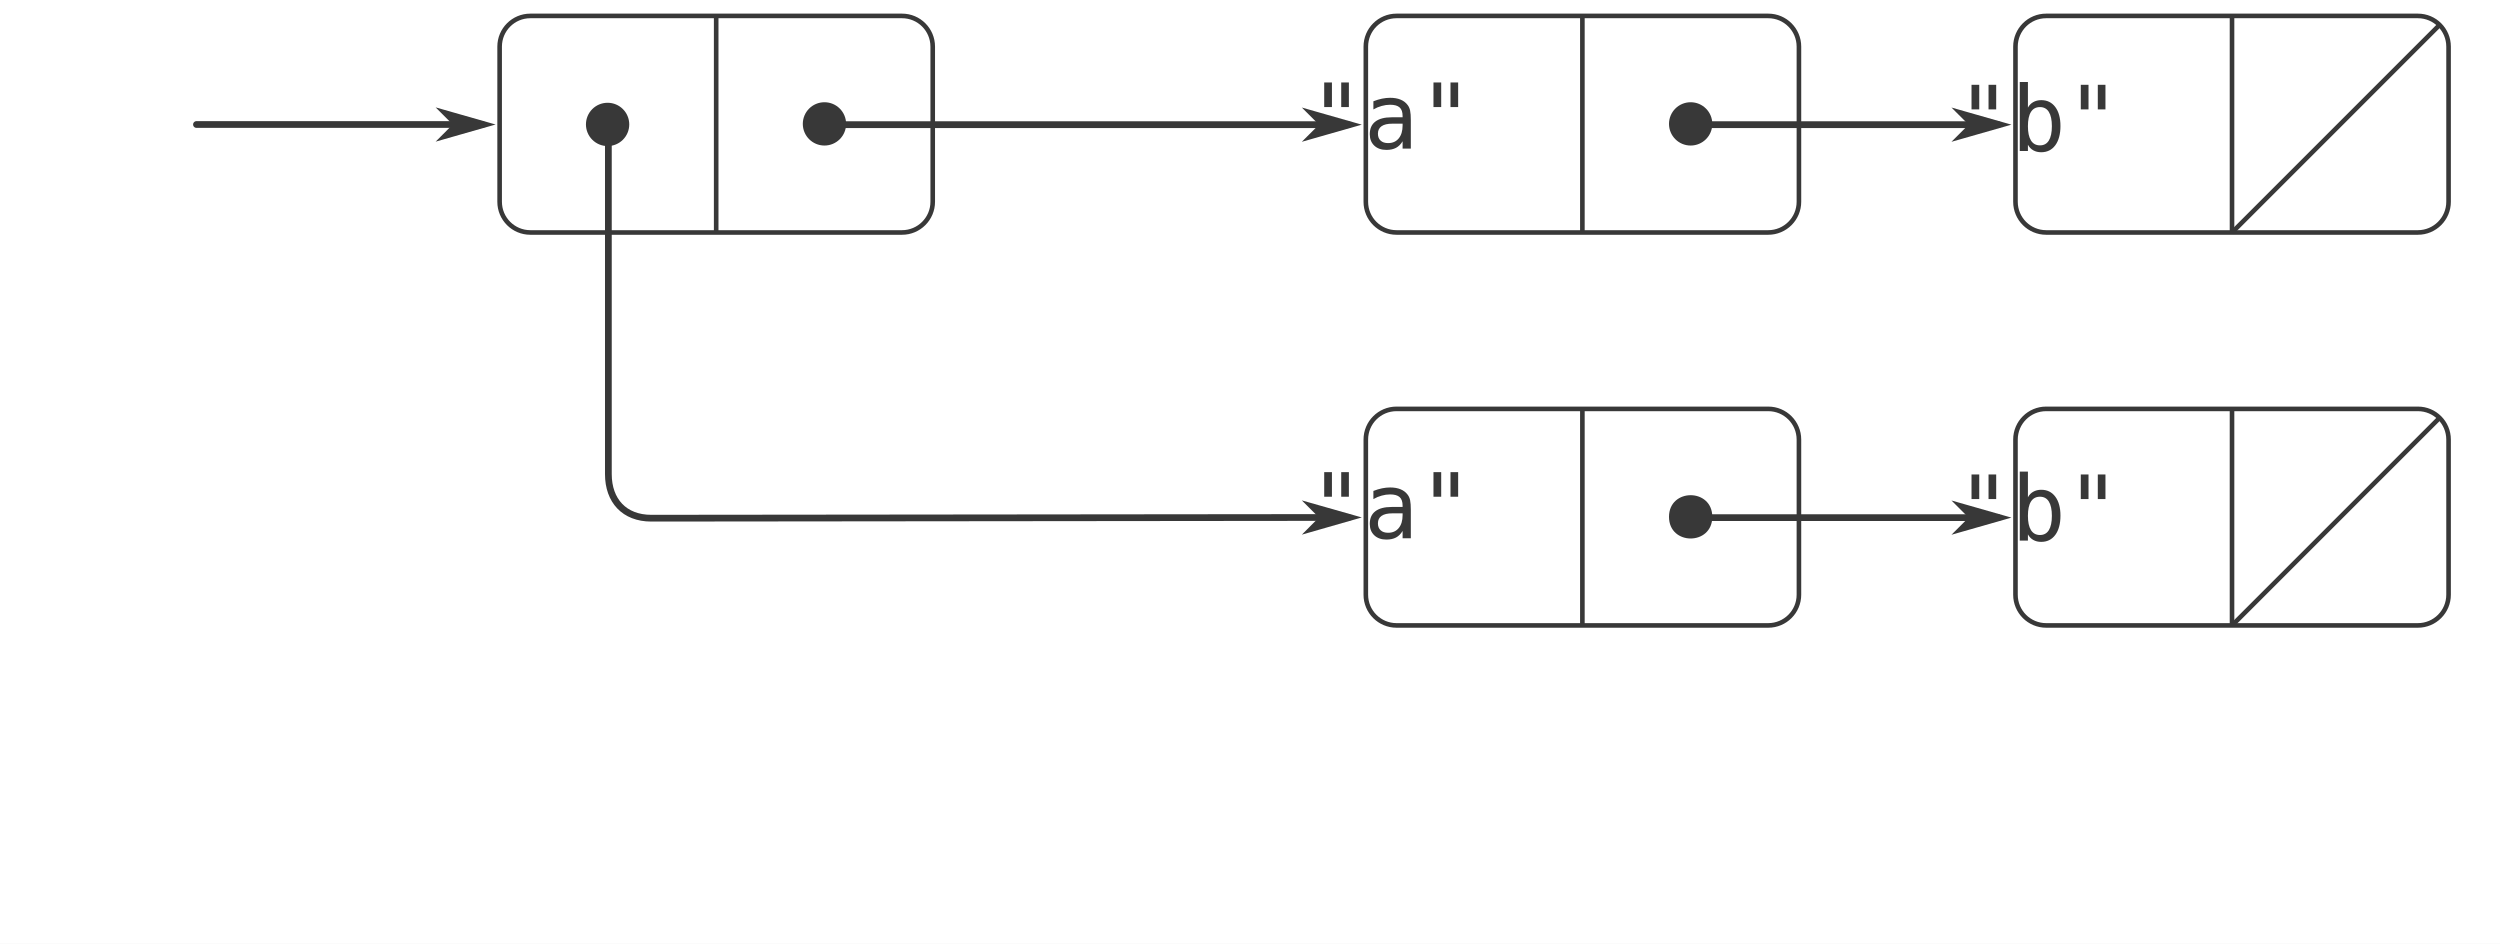
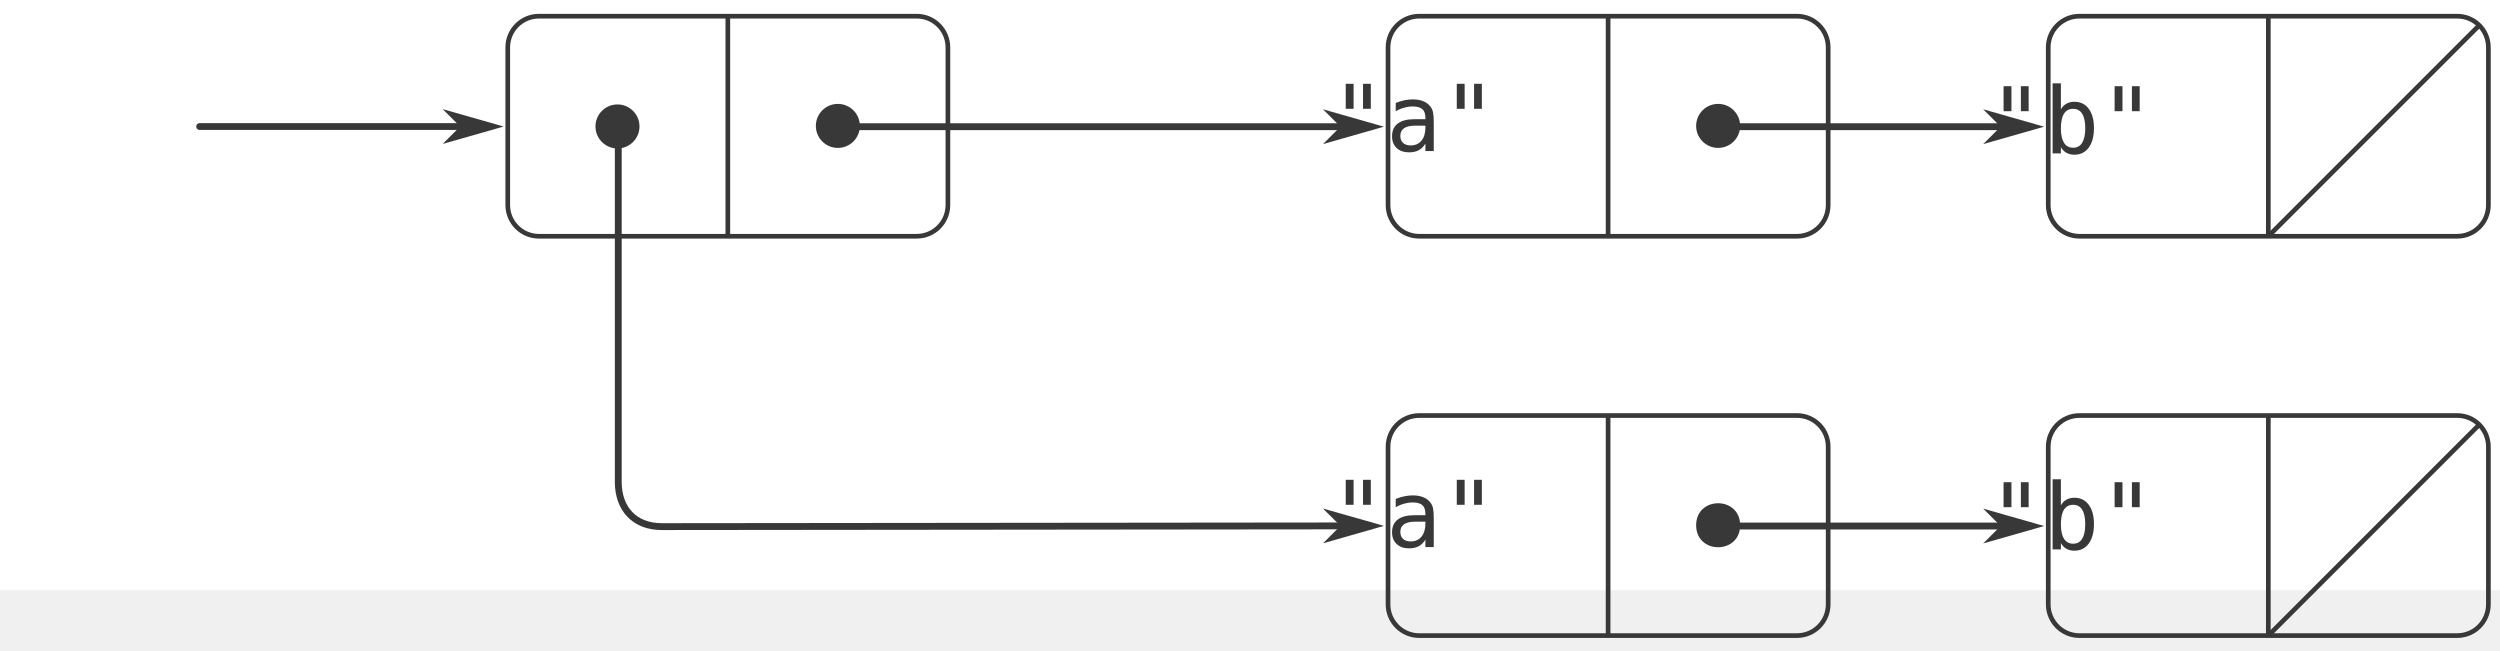
- <svg xmlns="http://www.w3.org/2000/svg" preserveAspectRatio="xMinYMin meet" viewBox="0 0 551 208" id="svg2" version="1.1" width="500">
+ <svg xmlns="http://www.w3.org/2000/svg" preserveAspectRatio="xMinYMin meet" viewBox="0 0 542.184 128" id="svg2" version="1.1" width="492" height="128">
  <defs id="defs4">
    <marker refX="0" refY="0" orient="auto" id="Arrow1Mstart" style="overflow:visible">
-       <path d="M 0,0 5,-5 -12.5,0 5,5 0,0 z" transform="matrix(0.4,0,0,0.4,4,0)" id="path4565" style="fill:#383838;fill-rule:evenodd;stroke:#383838;stroke-width:1pt;marker-start:none" />
+       <path d="M 0,0 5,-5 -12.5,0 5,5 Z" transform="matrix(0.4,0,0,0.4,4,0)" id="path4565" style="fill:#383838;fill-rule:evenodd;stroke:#383838;stroke-width:1pt;marker-start:none" />
    </marker>
    <marker refX="0" refY="0" orient="auto" id="marker5346" style="overflow:visible">
-       <path d="M 0,0 5,-5 -12.5,0 5,5 0,0 z" transform="matrix(0.4,0,0,0.4,4,0)" id="path5348" style="fill:#383838;fill-rule:evenodd;stroke:#383838;stroke-width:1pt;marker-start:none" />
+       <path d="M 0,0 5,-5 -12.5,0 5,5 Z" transform="matrix(0.4,0,0,0.4,4,0)" id="path5348" style="fill:#383838;fill-rule:evenodd;stroke:#383838;stroke-width:1pt;marker-start:none" />
    </marker>
    <marker refX="0" refY="0" orient="auto" id="marker5350" style="overflow:visible">
-       <path d="M 0,0 5,-5 -12.5,0 5,5 0,0 z" transform="matrix(0.4,0,0,0.4,4,0)" id="path5352" style="fill:#383838;fill-rule:evenodd;stroke:#383838;stroke-width:1pt;marker-start:none" />
+       <path d="M 0,0 5,-5 -12.5,0 5,5 Z" transform="matrix(0.4,0,0,0.4,4,0)" id="path5352" style="fill:#383838;fill-rule:evenodd;stroke:#383838;stroke-width:1pt;marker-start:none" />
    </marker>
    <marker refX="0" refY="0" orient="auto" id="Arrow1Mstart-3" style="overflow:visible">
-       <path d="M 0,0 5,-5 -12.5,0 5,5 0,0 z" transform="matrix(0.4,0,0,0.4,4,0)" id="path4565-9" style="fill:#383838;fill-rule:evenodd;stroke:#383838;stroke-width:1pt;marker-start:none" />
+       <path d="M 0,0 5,-5 -12.5,0 5,5 Z" transform="matrix(0.4,0,0,0.4,4,0)" id="path4565-9" style="fill:#383838;fill-rule:evenodd;stroke:#383838;stroke-width:1pt;marker-start:none" />
    </marker>
    <marker refX="0" refY="0" orient="auto" id="marker5586" style="overflow:visible">
-       <path d="M 0,0 5,-5 -12.5,0 5,5 0,0 z" transform="matrix(0.4,0,0,0.4,4,0)" id="path5588" style="fill:#383838;fill-rule:evenodd;stroke:#383838;stroke-width:1pt;marker-start:none" />
+       <path d="M 0,0 5,-5 -12.5,0 5,5 Z" transform="matrix(0.4,0,0,0.4,4,0)" id="path5588" style="fill:#383838;fill-rule:evenodd;stroke:#383838;stroke-width:1pt;marker-start:none" />
    </marker>
    <marker refX="0" refY="0" orient="auto" id="Arrow1Mstart-4" style="overflow:visible">
-       <path d="M 0,0 5,-5 -12.5,0 5,5 0,0 z" transform="matrix(0.4,0,0,0.4,4,0)" id="path4565-3" style="fill:#383838;fill-rule:evenodd;stroke:#383838;stroke-width:1pt;marker-start:none" />
+       <path d="M 0,0 5,-5 -12.5,0 5,5 Z" transform="matrix(0.4,0,0,0.4,4,0)" id="path4565-3" style="fill:#383838;fill-rule:evenodd;stroke:#383838;stroke-width:1pt;marker-start:none" />
    </marker>
    <marker refX="0" refY="0" orient="auto" id="Arrow1Mstart-5" style="overflow:visible">
-       <path d="M 0,0 5,-5 -12.5,0 5,5 0,0 z" transform="matrix(0.4,0,0,0.4,4,0)" id="path4565-38" style="fill:#383838;fill-rule:evenodd;stroke:#383838;stroke-width:1pt;marker-start:none" />
+       <path d="M 0,0 5,-5 -12.5,0 5,5 Z" transform="matrix(0.4,0,0,0.4,4,0)" id="path4565-38" style="fill:#383838;fill-rule:evenodd;stroke:#383838;stroke-width:1pt;marker-start:none" />
    </marker>
    <marker refX="0" refY="0" orient="auto" id="Arrow1Mstart-0" style="overflow:visible">
-       <path d="M 0,0 5,-5 -12.5,0 5,5 0,0 z" transform="matrix(0.4,0,0,0.4,4,0)" id="path4565-6" style="fill:#383838;fill-rule:evenodd;stroke:#383838;stroke-width:1pt;marker-start:none" />
+       <path d="M 0,0 5,-5 -12.5,0 5,5 Z" transform="matrix(0.4,0,0,0.4,4,0)" id="path4565-6" style="fill:#383838;fill-rule:evenodd;stroke:#383838;stroke-width:1pt;marker-start:none" />
    </marker>
    <marker refX="0" refY="0" orient="auto" id="Arrow1Mstart-47" style="overflow:visible">
-       <path d="M 0,0 5,-5 -12.5,0 5,5 0,0 z" transform="matrix(0.4,0,0,0.4,4,0)" id="path4565-64" style="fill:#383838;fill-rule:evenodd;stroke:#383838;stroke-width:1pt;marker-start:none" />
+       <path d="M 0,0 5,-5 -12.5,0 5,5 Z" transform="matrix(0.4,0,0,0.4,4,0)" id="path4565-64" style="fill:#383838;fill-rule:evenodd;stroke:#383838;stroke-width:1pt;marker-start:none" />
    </marker>
    <marker refX="0" refY="0" orient="auto" id="marker5743" style="overflow:visible">
-       <path d="M 0,0 5,-5 -12.5,0 5,5 0,0 z" transform="matrix(0.4,0,0,0.4,4,0)" id="path5745" style="fill:#383838;fill-rule:evenodd;stroke:#383838;stroke-width:1pt;marker-start:none" />
+       <path d="M 0,0 5,-5 -12.5,0 5,5 Z" transform="matrix(0.4,0,0,0.4,4,0)" id="path5745" style="fill:#383838;fill-rule:evenodd;stroke:#383838;stroke-width:1pt;marker-start:none" />
    </marker>
    <marker refX="0" refY="0" orient="auto" id="marker5747" style="overflow:visible">
-       <path d="M 0,0 5,-5 -12.5,0 5,5 0,0 z" transform="matrix(0.4,0,0,0.4,4,0)" id="path5749" style="fill:#383838;fill-rule:evenodd;stroke:#383838;stroke-width:1pt;marker-start:none" />
+       <path d="M 0,0 5,-5 -12.5,0 5,5 Z" transform="matrix(0.4,0,0,0.4,4,0)" id="path5749" style="fill:#383838;fill-rule:evenodd;stroke:#383838;stroke-width:1pt;marker-start:none" />
    </marker>
    <marker refX="0" refY="0" orient="auto" id="Arrow1Mstart-1" style="overflow:visible">
-       <path d="M 0,0 5,-5 -12.5,0 5,5 0,0 z" transform="matrix(0.4,0,0,0.4,4,0)" id="path4565-8" style="fill:#383838;fill-rule:evenodd;stroke:#383838;stroke-width:1pt;marker-start:none" />
+       <path d="M 0,0 5,-5 -12.5,0 5,5 Z" transform="matrix(0.4,0,0,0.4,4,0)" id="path4565-8" style="fill:#383838;fill-rule:evenodd;stroke:#383838;stroke-width:1pt;marker-start:none" />
    </marker>
    <marker refX="0" refY="0" orient="auto" id="marker5819" style="overflow:visible">
-       <path d="M 0,0 5,-5 -12.5,0 5,5 0,0 z" transform="matrix(0.4,0,0,0.4,4,0)" id="path5821" style="fill:#383838;fill-rule:evenodd;stroke:#383838;stroke-width:1pt;marker-start:none" />
+       <path d="M 0,0 5,-5 -12.5,0 5,5 Z" transform="matrix(0.4,0,0,0.4,4,0)" id="path5821" style="fill:#383838;fill-rule:evenodd;stroke:#383838;stroke-width:1pt;marker-start:none" />
    </marker>
  </defs>
-   <rect width="100%" height="100%" fill="white" id="rect31" />
+   <rect width="100%" height="100%" fill="#ffffff" id="rect31" x="0" y="0" />
  <rect style="fill:none;fill-opacity:1;stroke:#383838;stroke-width:1.015;stroke-linecap:round;stroke-linejoin:round;stroke-miterlimit:4;stroke-dasharray:none;stroke-dashoffset:0;stroke-opacity:1" id="rect3794-7-1-0-5-6" y="3.51" x="110.119" ry="6.764" rx="6.764" height="47.727" width="95.455" />
  <rect style="fill:none;fill-opacity:1;stroke:#383838;stroke-width:1.015;stroke-linecap:round;stroke-linejoin:round;stroke-miterlimit:4;stroke-dasharray:none;stroke-dashoffset:0;stroke-opacity:1" id="rect3794-7-1-0-5" y="3.51" x="301.028" ry="6.764" rx="6.764" height="47.727" width="95.455" />
  <rect style="fill:none;fill-opacity:1;stroke:#383838;stroke-width:1.015;stroke-linecap:round;stroke-linejoin:round;stroke-miterlimit:4;stroke-dasharray:none;stroke-dashoffset:0;stroke-opacity:1" id="rect3794-7-1-0-6-6" y="3.51" x="444.21" ry="6.764" rx="6.764" height="47.727" width="95.455" />
  <rect style="fill:none;fill-opacity:1;stroke:#383838;stroke-width:1.015;stroke-linecap:round;stroke-linejoin:round;stroke-miterlimit:4;stroke-dasharray:none;stroke-dashoffset:0;stroke-opacity:1" id="rect3794-7-1-0-5-8" y="90.117" x="301.028" ry="6.764" rx="6.764" height="47.727" width="95.455" />
  <rect style="fill:none;fill-opacity:1;stroke:#383838;stroke-width:1.015;stroke-linecap:round;stroke-linejoin:round;stroke-miterlimit:4;stroke-dasharray:none;stroke-dashoffset:0;stroke-opacity:1" id="rect3794-7-1-0-6-6-6" y="90.117" x="444.21" ry="6.764" rx="6.764" height="47.727" width="95.455" />
  <g transform="translate(-17.5566,-43.15625)" id="layer1" style="display:inline">
    <path d="M 457.949,70.632 H 391.13" id="path4554-5-2-3-85" style="display:inline;fill:none;stroke:#383838;stroke-width:1.488;stroke-linecap:round;stroke-linejoin:round;stroke-miterlimit:4;stroke-dasharray:none;stroke-opacity:1;marker-start:url(#Arrow1Mstart)" />
    <path d="m 120,84.862 a 2.5,2.5 0 1 1 -5,0 2.5,2.5 0 1 1 5,0 z" transform="matrix(1.909091,0,0,1.909091,165.8577,-91.54812)" id="path4491-44-0-1" style="display:inline;fill:#383838;fill-opacity:1;stroke:#383838;stroke-width:0;stroke-linecap:round;stroke-linejoin:round;stroke-miterlimit:4;stroke-dasharray:none;stroke-dashoffset:0;stroke-opacity:1" />
    <path d="M 509.494,46.666 V 94.393" id="path4405-1-3-84-0" style="fill:none;stroke:#383838;stroke-width:1.015;stroke-linecap:butt;stroke-linejoin:miter;stroke-miterlimit:4;stroke-dasharray:none;stroke-opacity:1" />
    <path d="M 509.494,94.393 555.312,48.575" id="path4373-3" style="fill:none;stroke:#383838;stroke-width:1.015;stroke-linecap:butt;stroke-linejoin:round;stroke-miterlimit:4;stroke-dasharray:none;stroke-opacity:1" />
    <path d="M 366.312,46.666 V 94.393" id="path4405-1-3-3" style="fill:none;stroke:#383838;stroke-width:1.015;stroke-linecap:butt;stroke-linejoin:miter;stroke-miterlimit:4;stroke-dasharray:none;stroke-opacity:1" />
    <path d="M 123.858,70.598 H 60.858" id="path4554-9-4-6" style="display:inline;fill:none;stroke:#383838;stroke-width:1.488;stroke-linecap:round;stroke-linejoin:round;stroke-miterlimit:4;stroke-dasharray:none;stroke-opacity:1;marker-start:url(#Arrow1Mstart)" />
    <path d="M 457.949,157.239 H 391.13" id="path4554-5-2-3-85-4" style="display:inline;fill:none;stroke:#383838;stroke-width:1.488;stroke-linecap:round;stroke-linejoin:round;stroke-miterlimit:4;stroke-dasharray:none;stroke-opacity:1;marker-start:url(#Arrow1Mstart)" />
    <path d="m 120,50.228 c 0,3.333 -5,3.333 -5,0 0,-3.333 5,-3.333 5,0 z" transform="matrix(1.909091,0,0,1.909091,165.8577,61.17911)" id="path4491-44-0-1-8" style="display:inline;fill:#383838;fill-opacity:1;stroke:#383838;stroke-width:0;stroke-linecap:round;stroke-linejoin:round;stroke-miterlimit:4;stroke-dasharray:none;stroke-dashoffset:0;stroke-opacity:1" />
    <path d="m 509.494,133.273 v 47.727" id="path4405-1-3-84-0-6" style="fill:none;stroke:#383838;stroke-width:1.015;stroke-linecap:butt;stroke-linejoin:miter;stroke-miterlimit:4;stroke-dasharray:none;stroke-opacity:1" />
    <path d="m 509.494,181.001 45.818,-45.818" id="path4373-3-4" style="fill:none;stroke:#383838;stroke-width:1.015;stroke-linecap:butt;stroke-linejoin:round;stroke-miterlimit:4;stroke-dasharray:none;stroke-opacity:1" />
    <path d="m 366.312,133.273 v 47.727" id="path4405-1-3-3-2" style="fill:none;stroke:#383838;stroke-width:1.015;stroke-linecap:butt;stroke-linejoin:miter;stroke-miterlimit:4;stroke-dasharray:none;stroke-opacity:1" />
    <path d="M 314.767,70.632 H 200.221" id="path4554-5-2-3-85-7" style="display:inline;fill:none;stroke:#383838;stroke-width:1.488;stroke-linecap:round;stroke-linejoin:round;stroke-miterlimit:4;stroke-dasharray:none;stroke-opacity:1;marker-start:url(#Arrow1Mstart)" />
    <path d="m 120,84.862 a 2.5,2.5 0 1 1 -5,0 2.5,2.5 0 1 1 5,0 z" transform="matrix(1.909091,0,0,1.909091,-25.05142,-91.54811)" id="path4491-44-0-1-1" style="display:inline;fill:#383838;fill-opacity:1;stroke:#383838;stroke-width:0;stroke-linecap:round;stroke-linejoin:round;stroke-miterlimit:4;stroke-dasharray:none;stroke-dashoffset:0;stroke-opacity:1" />
    <path d="m 120,84.862 a 2.5,2.5 0 1 1 -5,0 2.5,2.5 0 1 1 5,0 z" transform="matrix(1.909091,0,0,1.909091,-72.8469,-91.43)" id="path4491-4-7-7-4" style="display:inline;fill:#383838;fill-opacity:1;stroke:#383838;stroke-width:0;stroke-linecap:round;stroke-linejoin:round;stroke-miterlimit:4;stroke-dasharray:none;stroke-dashoffset:0;stroke-opacity:1" />
    <path d="m 314.767,157.205 -153.682,0.161 c -5.92,0 -9.443,-3.861 -9.443,-9.706 V 71.484" id="path4554-5-0-27-2" style="display:inline;fill:none;stroke:#383838;stroke-width:1.488;stroke-linecap:round;stroke-linejoin:round;stroke-miterlimit:4;stroke-dasharray:none;stroke-opacity:1;marker-start:url(#Arrow1Mstart)" />
    <path d="M 175.403,46.666 V 94.393" id="path4405-1-3-3-3" style="fill:none;stroke:#383838;stroke-width:1.015;stroke-linecap:butt;stroke-linejoin:miter;stroke-miterlimit:4;stroke-dasharray:none;stroke-opacity:1" />
  </g>
  <g transform="translate(-17.5566,-43.15625)" id="layer6" style="display:inline">
    <text x="51.312" y="76.291" id="text4974" xml:space="preserve" style="font-style:normal;font-variant:normal;font-weight:normal;font-stretch:normal;font-size:20px;line-height:125%;font-family:Inconsolata;-inkscape-font-specification:Inconsolata;text-align:end;letter-spacing:0px;word-spacing:0px;text-anchor:end;fill:#383838;fill-opacity:1;stroke:none">
      <tspan x="51.312" y="76.291" id="tspan4976">z2</tspan>
    </text>
  </g>
  <text x="328.53" y="32.759" id="text3007-0-2-9-2" xml:space="preserve" style="font-style:normal;font-variant:normal;font-weight:normal;font-stretch:normal;font-size:20px;line-height:125%;font-family:Inconsolata;-inkscape-font-specification:Inconsolata;text-align:center;letter-spacing:0px;word-spacing:0px;text-anchor:middle;display:inline;fill:#383838;fill-opacity:1;stroke:none">
    <tspan x="324.68" y="32.759" id="tspan3009-8-5-1-2" style="font-weight:normal;-inkscape-font-specification:Inconsolata;text-align:center;text-anchor:middle">"a"</tspan>
  </text>
  <text x="471.33" y="33.27" id="text3007-0-7-1-2" xml:space="preserve" style="font-style:normal;font-variant:normal;font-weight:normal;font-stretch:normal;font-size:20px;line-height:125%;font-family:Inconsolata;-inkscape-font-specification:Inconsolata;text-align:center;letter-spacing:0px;word-spacing:0px;text-anchor:middle;display:inline;fill:#383838;fill-opacity:1;stroke:none">
    <tspan x="467.35" y="33.27" id="tspan3009-8-52-2-0" style="font-weight:normal;-inkscape-font-specification:Inconsolata;text-align:center;text-anchor:middle">"b"</tspan>
  </text>
  <text style="font-style:normal;font-variant:normal;font-weight:normal;font-stretch:normal;font-size:20px;line-height:125%;font-family:Inconsolata;-inkscape-font-specification:Inconsolata;text-align:center;letter-spacing:0px;word-spacing:0px;text-anchor:middle;display:inline;fill:#383838;fill-opacity:1;stroke:none" xml:space="preserve" id="text1072" y="118.639" x="328.53">
    <tspan style="font-weight:normal;-inkscape-font-specification:Inconsolata;text-align:center;text-anchor:middle" id="tspan1070" y="118.639" x="324.68">"a"</tspan>
  </text>
  <text style="font-style:normal;font-variant:normal;font-weight:normal;font-stretch:normal;font-size:20px;line-height:125%;font-family:Inconsolata;-inkscape-font-specification:Inconsolata;text-align:center;letter-spacing:0px;word-spacing:0px;text-anchor:middle;display:inline;fill:#383838;fill-opacity:1;stroke:none" xml:space="preserve" id="text1076" y="119.15" x="471.33">
    <tspan style="font-weight:normal;-inkscape-font-specification:Inconsolata;text-align:center;text-anchor:middle" id="tspan1074" y="119.15" x="467.35">"b"</tspan>
  </text>
</svg>
